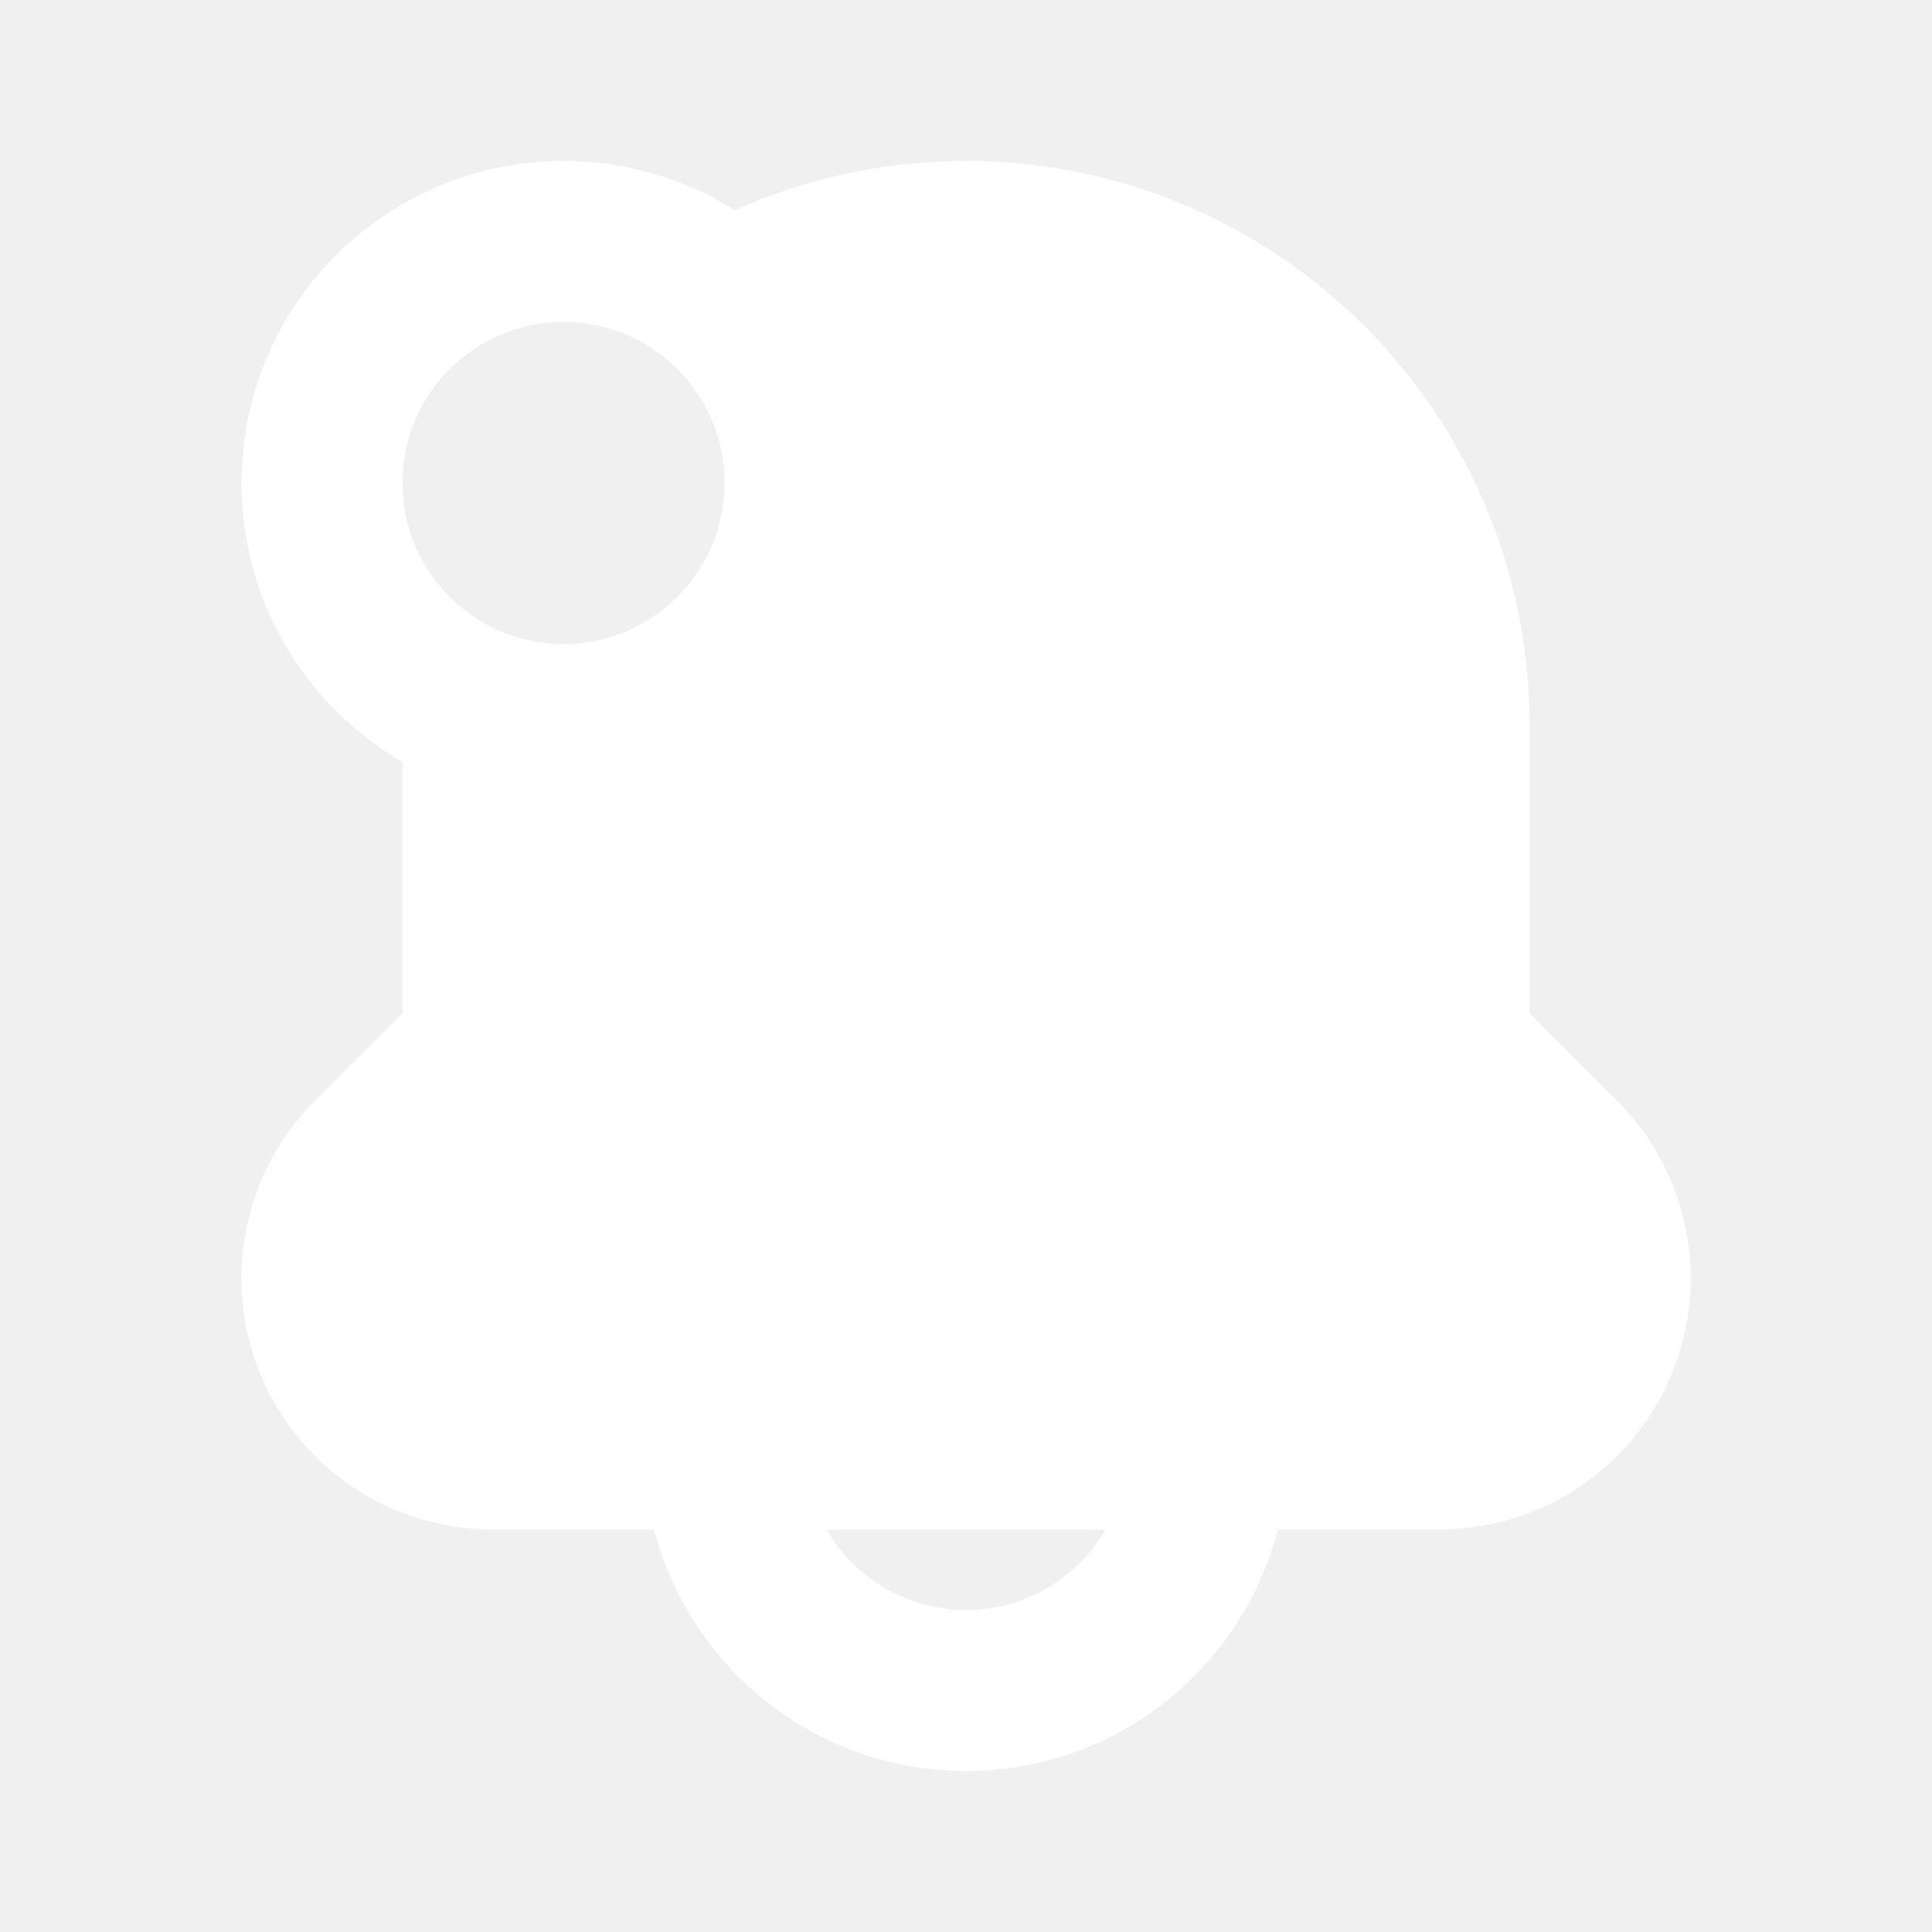
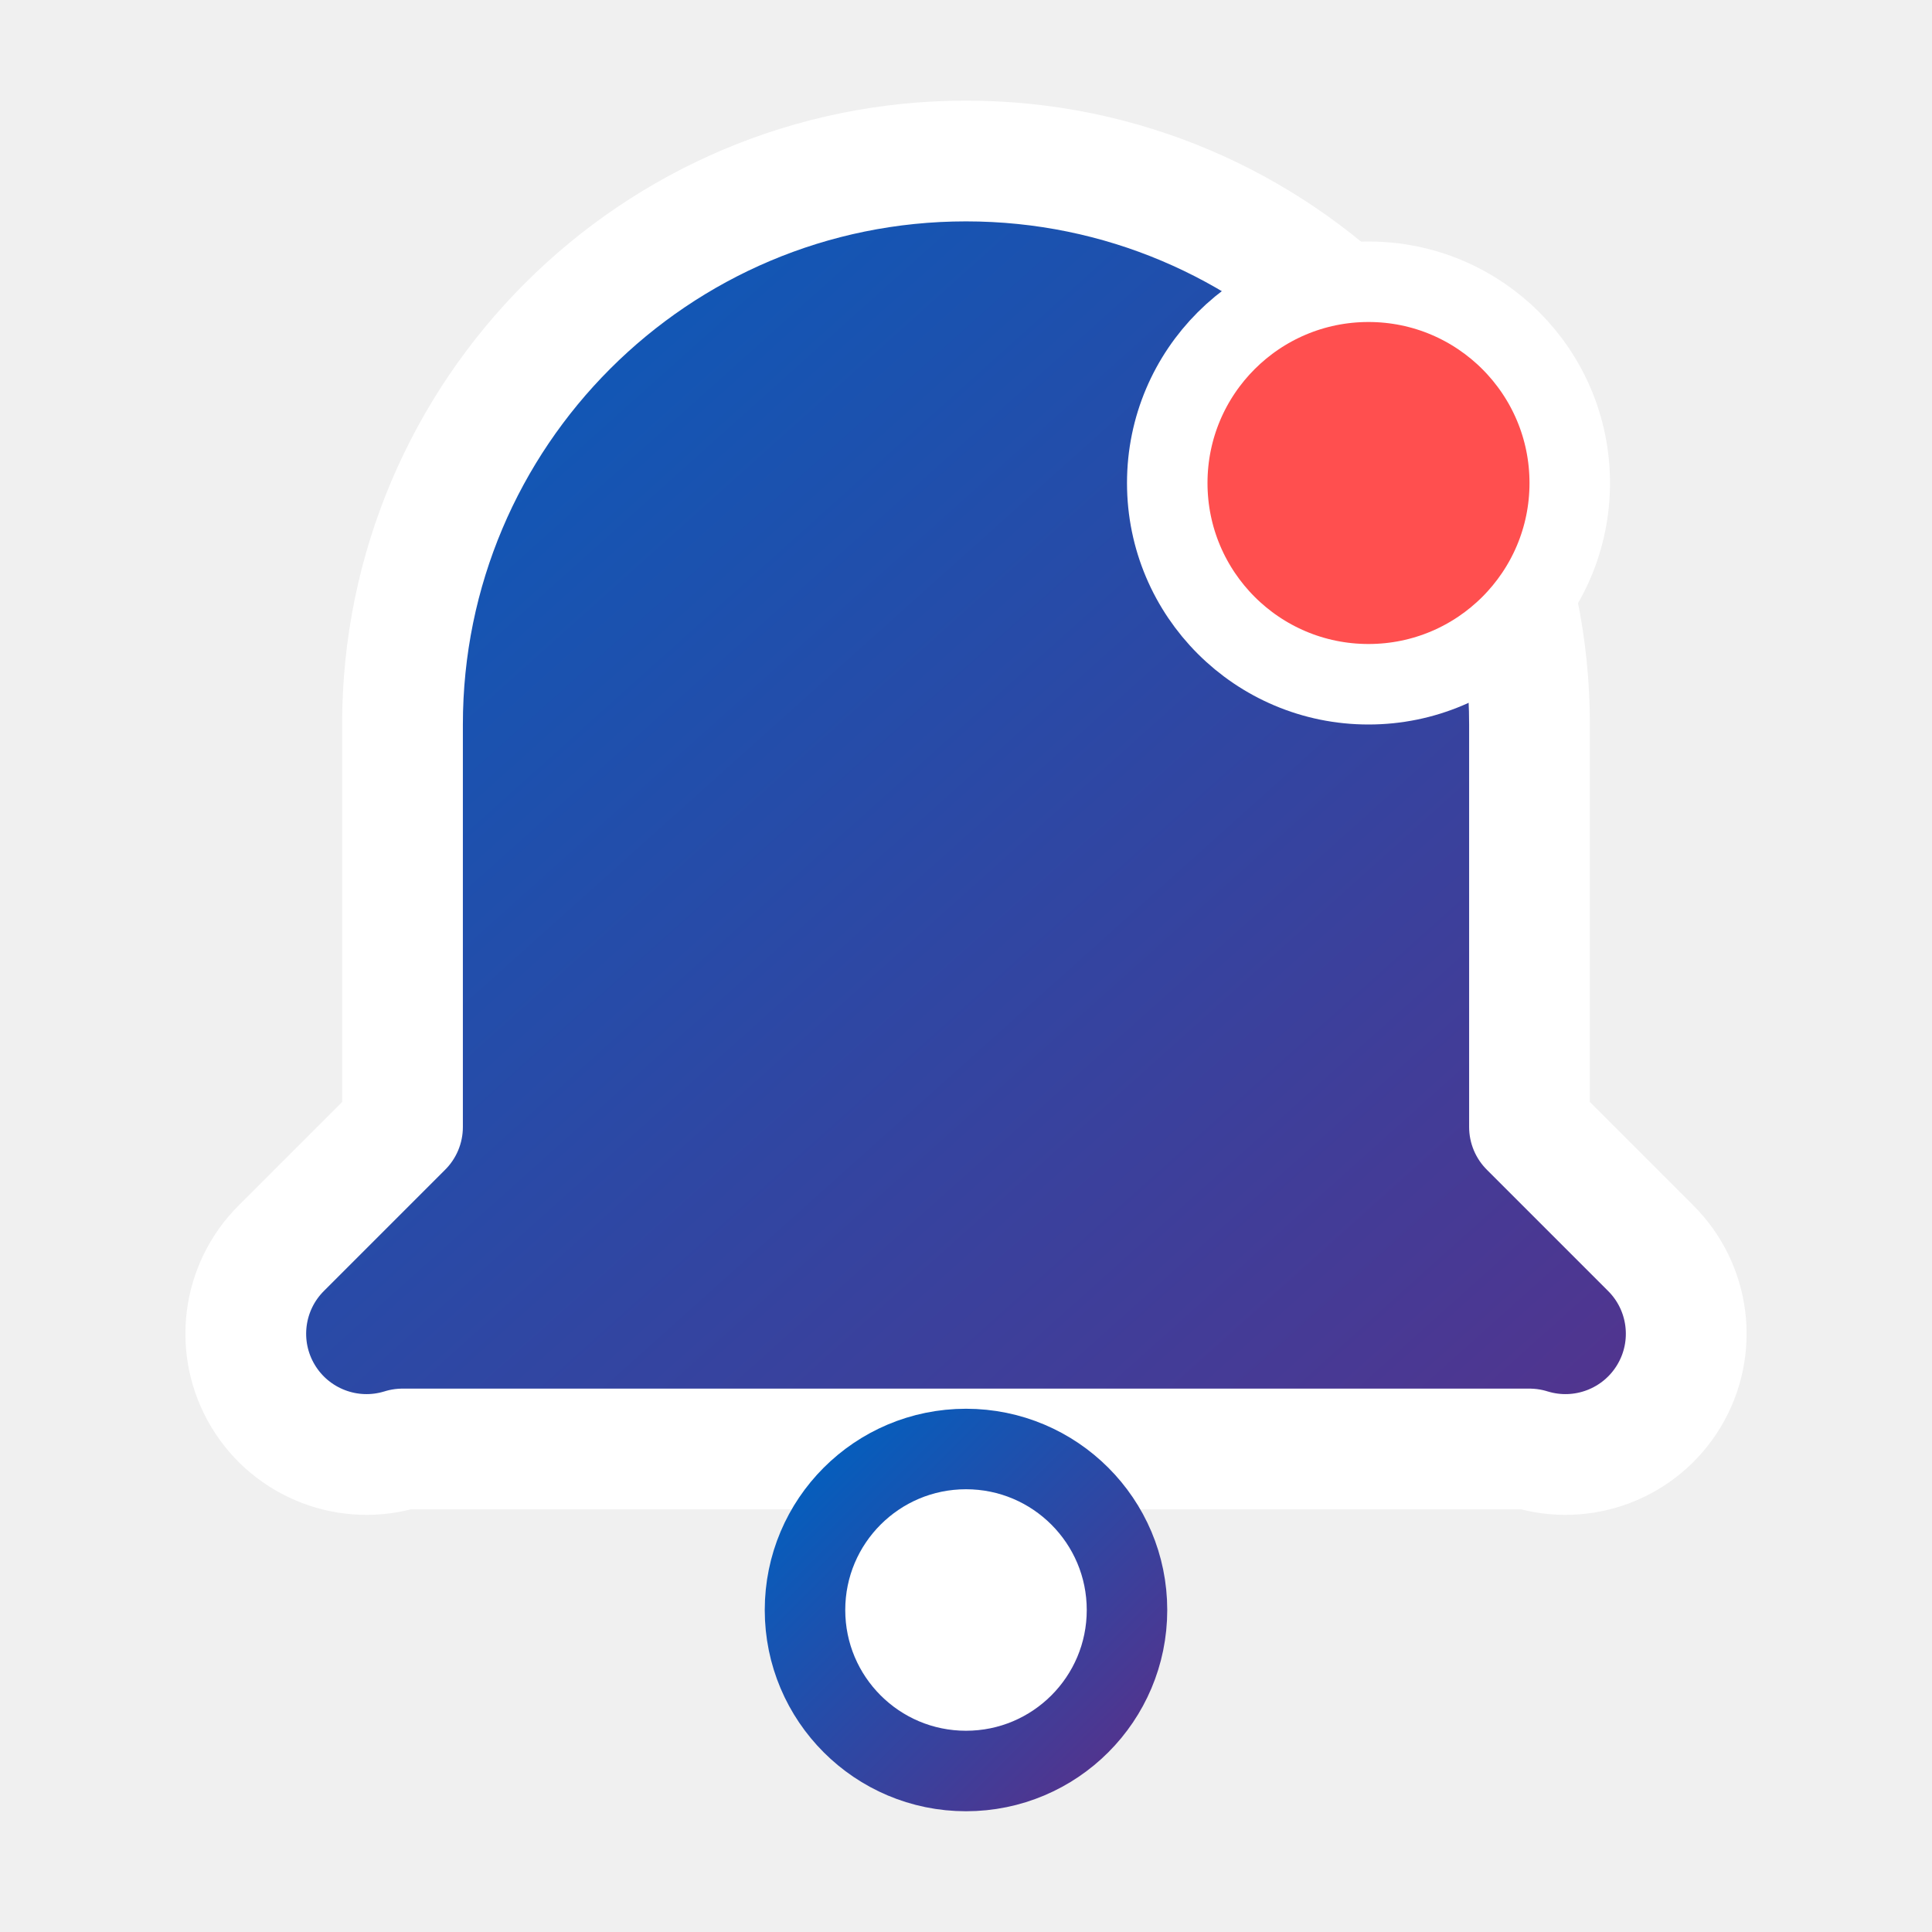
- <svg xmlns="http://www.w3.org/2000/svg" width="800" height="800" viewBox="0 0 24 24">
-   <path d="M6 13V8.82A3 3 0 0 0 7 9a3 3 0 0 0 3-3 2.94 2.94 0 0 0-1-2.2 5.9 5.9 0 0 1 3-.8 6 6 0 0 1 6 6v4l1.38 1.38a2.12 2.12 0 0 1-1.5 3.62H6.12a2.12 2.12 0 0 1-1.5-3.62Z" style="fill:#ffffff;stroke-width:2" />
-   <path d="M9.12 3.73A6 6 0 0 1 12 3a6 6 0 0 1 6 6v4l1.38 1.38a2.12 2.12 0 0 1-1.5 3.62H6.12a2.12 2.12 0 0 1-1.5-3.62L6 13V9" style="fill:none;stroke:#ffffff;stroke-linecap:round;stroke-linejoin:round;stroke-width:2" />
-   <path data-name="primary" d="M12 21a3 3 0 0 1-3-3h6a3 3 0 0 1-3 3M10 6a3 3 0 0 0-3-3h0a3 3 0 0 0-3 3h0a3 3 0 0 0 3 3h0a3 3 0 0 0 3-3" style="fill:none;stroke:#ffffff;stroke-linecap:round;stroke-linejoin:round;stroke-width:2" />
+ <svg xmlns="http://www.w3.org/2000/svg" width="150" height="150" viewBox="0 0 24 24">
+   <defs>
+     <linearGradient id="bell-gradient" x1="0%" y1="0%" x2="100%" y2="100%">
+       <stop offset="0%" stop-color="#0160BF" />
+       <stop offset="100%" stop-color="#55328C" />
+     </linearGradient>
+   </defs>
+   <path d="M12 2a7 7 0 0 1 7 7v5l1.5 1.5a1.5 1.5 0 0 1-1.5 2.5H5a1.5 1.5 0 0 1-1.5-2.5L5 14V9a7 7 0 0 1 7-7z" fill="url(#bell-gradient)" stroke="#ffffff" stroke-width="1.5" stroke-linecap="round" stroke-linejoin="round" />
+   <circle cx="17" cy="6" r="2.5" fill="#FF4F4F" stroke="#ffffff" stroke-width="1" />
+   <circle cx="12" cy="20" r="2" fill="#ffffff" stroke="url(#bell-gradient)" stroke-width="1" />
</svg>
